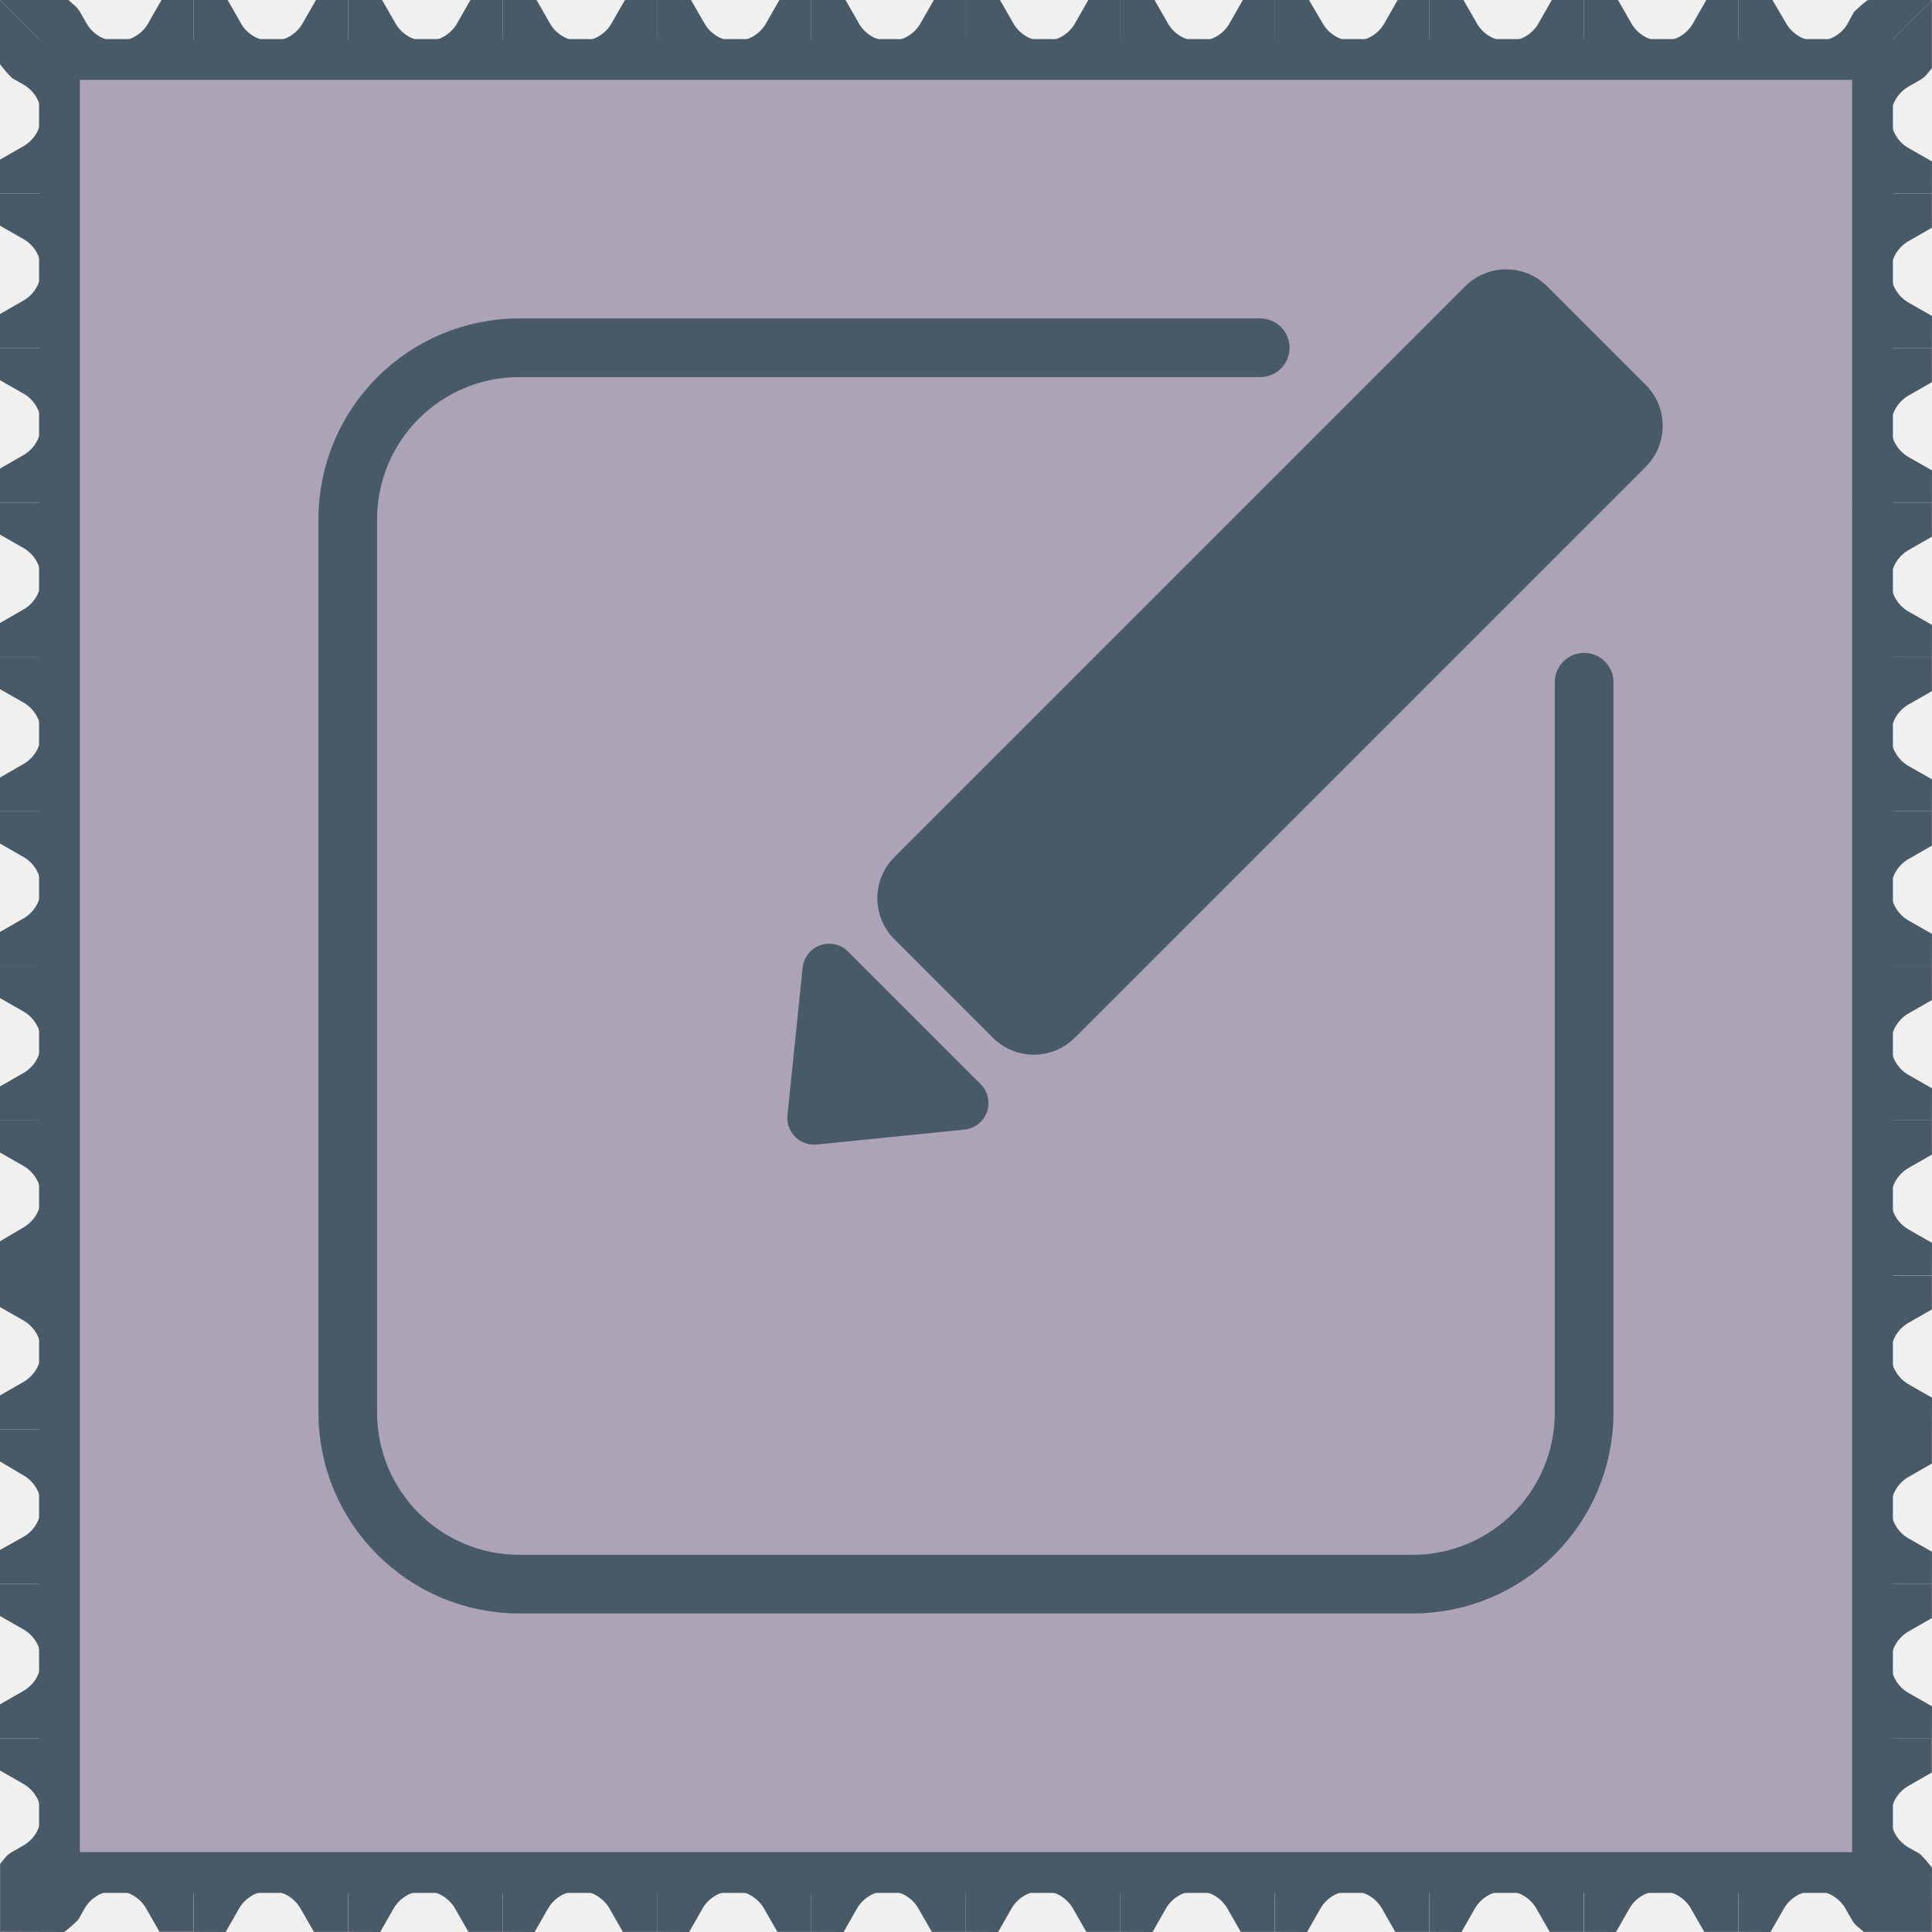
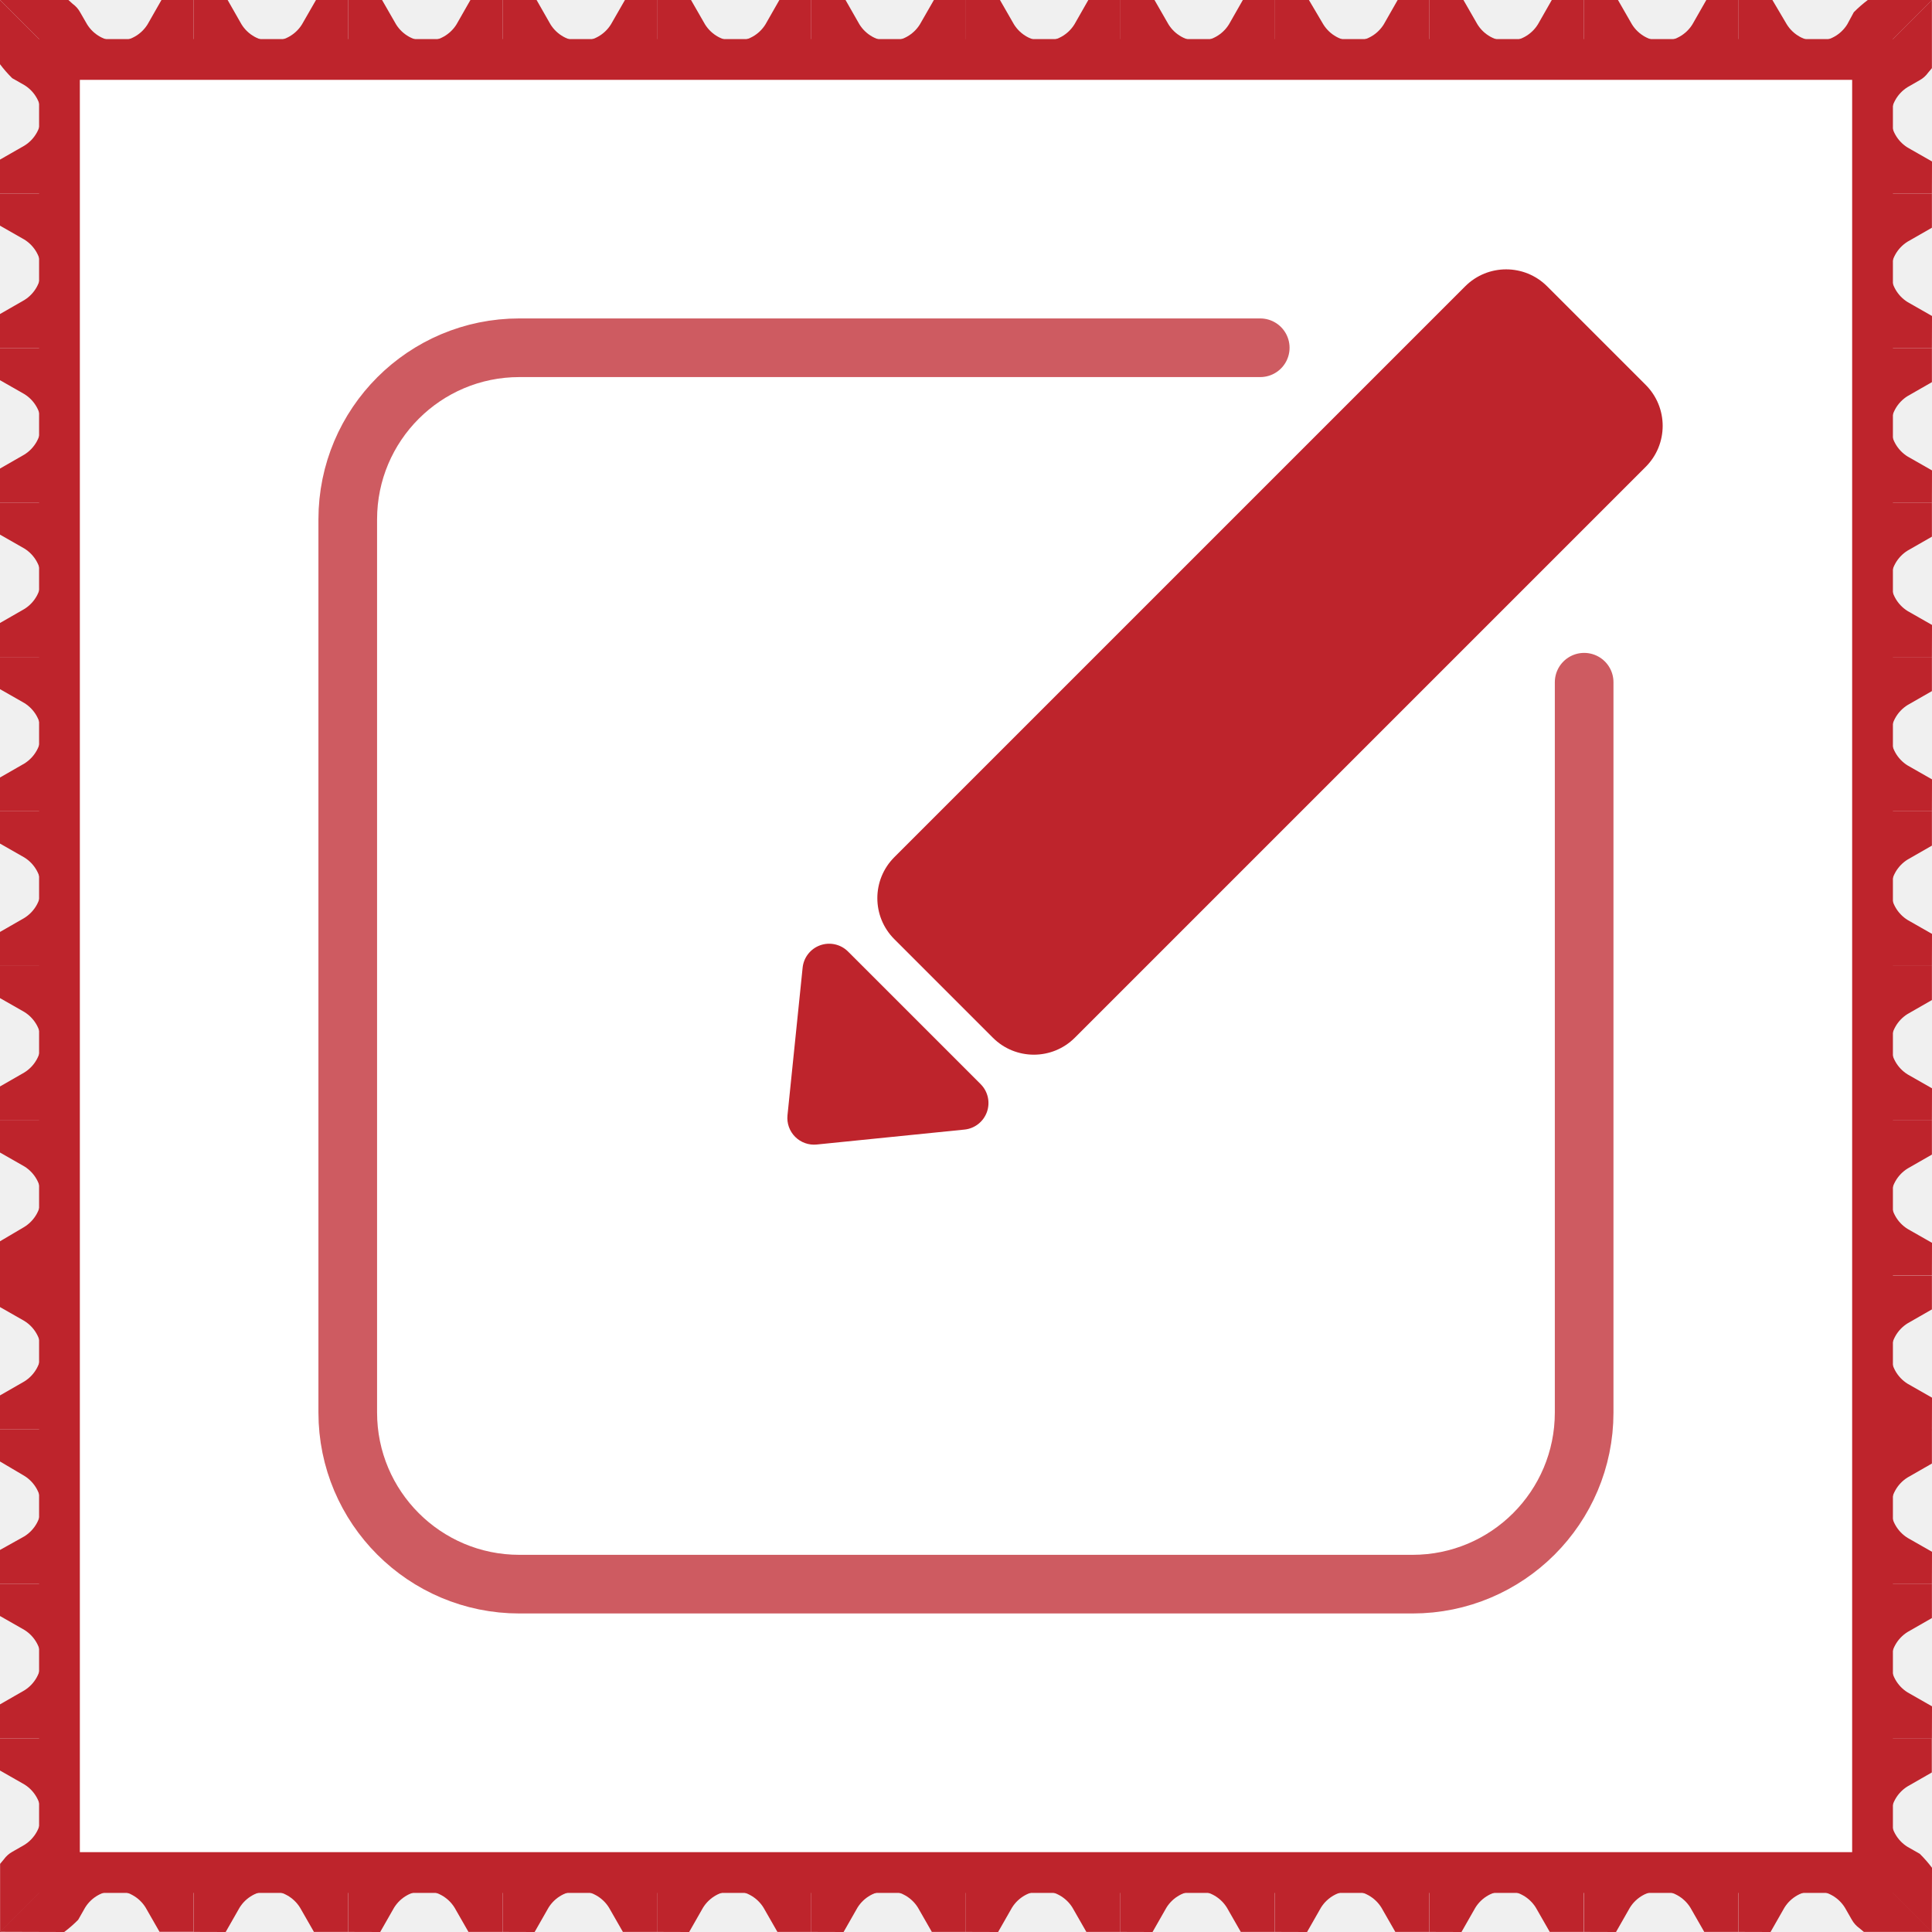
<svg xmlns="http://www.w3.org/2000/svg" viewBox="0 0 197.67 197.67">
  <defs>
    <style>
      .cls-1 {
-         fill: #485967;
+         fill: #be242c;
      }

-       .cls-2, .cls-3 {
-         fill: #aca3b7;
+       .cls-2 {
+         fill: #fff;
      }

      .cls-3 {
-         stroke: #485967;
+         fill: none;
+         stroke: #be242c;
        stroke-linecap: round;
        stroke-miterlimit: 10;
        stroke-width: 6px;
+         opacity: 0.75;
      }
    </style>
  </defs>
  <g id="Layer_2" data-name="Layer 2">
    <g id="Layer_2-2" data-name="Layer 2">
+       <circle cx="178.5" cy="172.5" />
      <g>
-         <circle cx="178.5" cy="172.5" />
+         <rect class="cls-1" x="4" y="4" width="189.67" height="189.67" />
        <g>
-           <rect class="cls-1" x="4" y="4" width="189.67" height="189.67" />
-           <g>
-             <path class="cls-1" d="M0,181.15l2.49,1.42a3.64,3.64,0,0,1,0,6.19l-1.24.71a2.62,2.62,0,0,0-.85.76l-.39.47v7l8-8V177.86H0Z" />
-             <path class="cls-1" d="M0,165.34l2.49,1.42a3.64,3.64,0,0,1,0,6.19L0,174.38v3.48H8V162.06H0Z" />
-             <path class="cls-1" d="M0,149.53,2.49,151a3.64,3.64,0,0,1,0,6.19L0,158.58v3.48H8V146.25H0Z" />
-             <path class="cls-1" d="M0,133.73l2.49,1.42a3.64,3.64,0,0,1,0,6.19L0,142.77v3.48H8V130.44H0Z" />
-             <path class="cls-1" d="M0,117.92l2.49,1.42a3.64,3.64,0,0,1,0,6.19L0,127v3.48H8V114.64H0Z" />
-             <path class="cls-1" d="M0,102.12l2.49,1.42a3.64,3.64,0,0,1,0,6.19L0,111.16v3.48H8V98.83H0Z" />
-             <path class="cls-1" d="M0,86.31l2.49,1.42a3.64,3.64,0,0,1,0,6.19L0,95.35v3.48H8V83H0Z" />
-             <path class="cls-1" d="M0,70.51l2.49,1.42a3.64,3.64,0,0,1,0,6.19L0,79.55V83H8V67.22H0Z" />
-             <path class="cls-1" d="M0,54.7l2.49,1.42a3.64,3.64,0,0,1,0,6.19L0,63.74v3.48H8V51.42H0Z" />
-             <path class="cls-1" d="M0,38.9l2.49,1.42a3.64,3.64,0,0,1,0,6.19L0,47.94v3.48H8V35.61H0Z" />
-             <path class="cls-1" d="M0,23.09l2.49,1.42a3.64,3.64,0,0,1,0,6.19L0,32.13v3.48H8V19.81H0Z" />
-             <path class="cls-1" d="M0,6.57A13.07,13.07,0,0,0,1.25,8l1.25.71a3.64,3.64,0,0,1,0,6.19L0,16.33v3.48H8V8L0,0Z" />
-             <path class="cls-1" d="M16.52,0,15.1,2.49a3.64,3.64,0,0,1-6.19,0L8.19,1.24A2.62,2.62,0,0,0,7.43.39L7,0H0L8,8H19.81V0Z" />
-             <path class="cls-1" d="M32.33,0,30.9,2.49a3.64,3.64,0,0,1-6.19,0L23.29,0H19.81V8H35.61V0Z" />
-             <path class="cls-1" d="M48.13,0,46.71,2.49a3.64,3.64,0,0,1-6.19,0L39.09,0H35.61V8H51.42V0Z" />
-             <path class="cls-1" d="M63.94,0,62.51,2.49a3.64,3.64,0,0,1-6.19,0L54.9,0H51.42V8H67.22V0Z" />
-             <path class="cls-1" d="M79.74,0,78.32,2.49a3.64,3.64,0,0,1-6.19,0L70.7,0H67.22V8H83V0Z" />
-             <path class="cls-1" d="M95.55,0,94.12,2.49a3.64,3.64,0,0,1-6.19,0L86.51,0H83V8H98.83V0Z" />
-             <path class="cls-1" d="M111.35,0l-1.42,2.49a3.64,3.64,0,0,1-6.19,0L102.31,0H98.83V8h15.81V0Z" />
-             <path class="cls-1" d="M127.16,0l-1.42,2.49a3.64,3.64,0,0,1-6.19,0L118.12,0h-3.48V8h15.81V0Z" />
-             <path class="cls-1" d="M143,0l-1.42,2.49a3.64,3.64,0,0,1-6.19,0L133.92,0h-3.48V8h15.81V0Z" />
-             <path class="cls-1" d="M158.77,0l-1.42,2.49a3.64,3.64,0,0,1-6.19,0L149.73,0h-3.48V8h15.81V0Z" />
-             <path class="cls-1" d="M174.58,0l-1.42,2.49a3.64,3.64,0,0,1-6.19,0L165.54,0h-3.48V8h15.81V0Z" />
-             <path class="cls-1" d="M191.1,0a13.07,13.07,0,0,0-1.43,1.25L189,2.49a3.64,3.64,0,0,1-6.19,0L181.34,0h-3.48V8h11.81l8-8Z" />
-             <path class="cls-1" d="M197.67,16.52l-2.49-1.42a3.64,3.64,0,0,1,0-6.19l1.24-.71a2.62,2.62,0,0,0,.85-.76l.39-.47V0l-8,8V19.81h8Z" />
-             <path class="cls-1" d="M197.67,32.33l-2.49-1.42a3.64,3.64,0,0,1,0-6.19l2.48-1.42V19.81h-8V35.61h8Z" />
-             <path class="cls-1" d="M197.67,48.13l-2.49-1.42a3.64,3.64,0,0,1,0-6.19l2.48-1.42V35.61h-8V51.42h8Z" />
-             <path class="cls-1" d="M197.67,63.94l-2.49-1.42a3.64,3.64,0,0,1,0-6.19l2.48-1.42V51.42h-8V67.22h8Z" />
-             <path class="cls-1" d="M197.67,79.74l-2.49-1.42a3.64,3.64,0,0,1,0-6.19l2.48-1.42V67.22h-8V83h8Z" />
-             <path class="cls-1" d="M197.67,95.55l-2.49-1.42a3.64,3.64,0,0,1,0-6.19l2.48-1.42V83h-8V98.83h8Z" />
-             <path class="cls-1" d="M197.67,111.35l-2.49-1.42a3.64,3.64,0,0,1,0-6.19l2.48-1.42V98.83h-8v15.81h8Z" />
-             <path class="cls-1" d="M197.67,127.16l-2.49-1.42a3.64,3.64,0,0,1,0-6.19l2.48-1.42v-3.48h-8v15.81h8Z" />
-             <path class="cls-1" d="M197.67,143l-2.49-1.42a3.64,3.64,0,0,1,0-6.19l2.48-1.42v-3.48h-8v15.81h8Z" />
-             <path class="cls-1" d="M197.67,158.77l-2.49-1.42a3.64,3.64,0,0,1,0-6.19l2.48-1.42v-3.48h-8v15.81h8Z" />
-             <path class="cls-1" d="M197.67,174.58l-2.49-1.42a3.64,3.64,0,0,1,0-6.19l2.48-1.42v-3.48h-8v15.81h8Z" />
-             <path class="cls-1" d="M197.67,191.1a13.07,13.07,0,0,0-1.25-1.43l-1.25-.71a3.64,3.64,0,0,1,0-6.19l2.48-1.42v-3.48h-8v11.81l8,8Z" />
-             <path class="cls-1" d="M181.15,197.67l1.42-2.49a3.64,3.64,0,0,1,6.19,0l.71,1.24a2.62,2.62,0,0,0,.76.85l.47.39h7l-8-8H177.86v8Z" />
-             <path class="cls-1" d="M165.34,197.67l1.42-2.49a3.64,3.64,0,0,1,6.19,0l1.42,2.48h3.48v-8H162.06v8Z" />
-             <path class="cls-1" d="M149.53,197.67l1.42-2.49a3.64,3.64,0,0,1,6.19,0l1.42,2.48h3.48v-8H146.25v8Z" />
-             <path class="cls-1" d="M133.73,197.67l1.42-2.49a3.64,3.64,0,0,1,6.19,0l1.42,2.48h3.48v-8H130.44v8Z" />
-             <path class="cls-1" d="M117.92,197.67l1.42-2.49a3.64,3.64,0,0,1,6.19,0l1.42,2.48h3.48v-8H114.64v8Z" />
-             <path class="cls-1" d="M102.12,197.67l1.42-2.49a3.64,3.64,0,0,1,6.19,0l1.42,2.48h3.48v-8H98.83v8Z" />
-             <path class="cls-1" d="M86.31,197.67l1.42-2.49a3.64,3.64,0,0,1,6.19,0l1.42,2.48h3.48v-8H83v8Z" />
-             <path class="cls-1" d="M70.51,197.67l1.42-2.49a3.64,3.64,0,0,1,6.19,0l1.42,2.48H83v-8H67.22v8Z" />
-             <path class="cls-1" d="M54.7,197.67l1.42-2.49a3.64,3.64,0,0,1,6.19,0l1.42,2.48h3.48v-8H51.42v8Z" />
-             <path class="cls-1" d="M38.9,197.67l1.42-2.49a3.64,3.64,0,0,1,6.19,0l1.42,2.48h3.48v-8H35.61v8Z" />
-             <path class="cls-1" d="M23.09,197.67l1.42-2.49a3.64,3.64,0,0,1,6.19,0l1.42,2.48h3.48v-8H19.81v8Z" />
-             <path class="cls-1" d="M6.57,197.67A13.07,13.07,0,0,0,8,196.42l.71-1.25a3.64,3.64,0,0,1,6.19,0l1.42,2.48h3.48v-8H8l-8,8Z" />
-           </g>
+           <path class="cls-1" d="M0,181.15l2.49,1.42a3.64,3.64,0,0,1,0,6.19l-1.24.71a2.62,2.62,0,0,0-.85.76l-.39.47v7l8-8V177.86H0Z" />
+           <path class="cls-1" d="M0,165.34l2.49,1.42a3.64,3.64,0,0,1,0,6.19L0,174.38v3.48H8V162.06H0Z" />
+           <path class="cls-1" d="M0,149.53,2.49,151a3.64,3.64,0,0,1,0,6.19L0,158.58v3.48H8V146.25H0Z" />
+           <path class="cls-1" d="M0,133.73l2.49,1.42a3.64,3.64,0,0,1,0,6.19L0,142.77v3.48H8V130.44H0Z" />
+           <path class="cls-1" d="M0,117.92l2.49,1.42a3.64,3.64,0,0,1,0,6.19L0,127v3.48H8V114.64H0Z" />
+           <path class="cls-1" d="M0,102.12l2.49,1.42a3.64,3.64,0,0,1,0,6.19L0,111.16v3.48H8V98.83H0Z" />
+           <path class="cls-1" d="M0,86.31l2.49,1.42a3.64,3.64,0,0,1,0,6.19L0,95.35v3.48H8V83H0Z" />
+           <path class="cls-1" d="M0,70.51l2.49,1.42a3.64,3.64,0,0,1,0,6.19L0,79.55V83H8V67.22H0Z" />
+           <path class="cls-1" d="M0,54.7l2.49,1.42a3.64,3.64,0,0,1,0,6.19L0,63.74v3.48H8V51.42H0Z" />
+           <path class="cls-1" d="M0,38.9l2.49,1.42a3.64,3.64,0,0,1,0,6.19L0,47.94v3.48H8V35.61H0Z" />
+           <path class="cls-1" d="M0,23.09l2.49,1.42a3.64,3.64,0,0,1,0,6.19L0,32.13v3.48H8V19.81H0Z" />
+           <path class="cls-1" d="M0,6.57A13.07,13.07,0,0,0,1.25,8l1.25.71a3.64,3.64,0,0,1,0,6.19L0,16.33v3.48H8V8L0,0Z" />
+           <path class="cls-1" d="M16.52,0,15.1,2.49a3.64,3.64,0,0,1-6.19,0L8.19,1.24A2.62,2.62,0,0,0,7.43.39L7,0H0L8,8H19.81V0Z" />
+           <path class="cls-1" d="M32.33,0,30.9,2.49a3.64,3.64,0,0,1-6.19,0L23.29,0H19.81V8H35.61V0Z" />
+           <path class="cls-1" d="M48.13,0,46.71,2.49a3.64,3.64,0,0,1-6.19,0L39.09,0H35.61V8H51.42V0Z" />
+           <path class="cls-1" d="M63.94,0,62.51,2.49a3.64,3.64,0,0,1-6.19,0L54.9,0H51.42V8H67.22V0Z" />
+           <path class="cls-1" d="M79.74,0,78.32,2.49a3.64,3.64,0,0,1-6.19,0L70.7,0H67.22V8H83V0Z" />
+           <path class="cls-1" d="M95.55,0,94.12,2.49a3.64,3.64,0,0,1-6.19,0L86.51,0H83V8H98.83V0Z" />
+           <path class="cls-1" d="M111.35,0l-1.42,2.49a3.64,3.64,0,0,1-6.19,0L102.31,0H98.83V8h15.81V0Z" />
+           <path class="cls-1" d="M127.16,0l-1.42,2.49a3.64,3.64,0,0,1-6.19,0L118.12,0h-3.48V8h15.81V0Z" />
+           <path class="cls-1" d="M143,0l-1.42,2.49a3.64,3.64,0,0,1-6.19,0L133.92,0h-3.48V8h15.81V0Z" />
+           <path class="cls-1" d="M158.77,0l-1.42,2.49a3.64,3.64,0,0,1-6.19,0L149.73,0h-3.48V8h15.81V0Z" />
+           <path class="cls-1" d="M174.58,0l-1.42,2.49a3.64,3.64,0,0,1-6.19,0L165.54,0h-3.48V8h15.81V0Z" />
+           <path class="cls-1" d="M191.1,0a13.07,13.07,0,0,0-1.43,1.25L189,2.49a3.64,3.64,0,0,1-6.19,0L181.34,0h-3.48V8h11.81l8-8Z" />
+           <path class="cls-1" d="M197.67,16.52l-2.49-1.42a3.64,3.64,0,0,1,0-6.19l1.24-.71a2.62,2.62,0,0,0,.85-.76l.39-.47V0l-8,8V19.81h8Z" />
+           <path class="cls-1" d="M197.67,32.33l-2.49-1.42a3.64,3.64,0,0,1,0-6.19l2.48-1.42V19.81h-8V35.61h8Z" />
+           <path class="cls-1" d="M197.67,48.13l-2.49-1.42a3.64,3.64,0,0,1,0-6.19l2.48-1.42V35.61h-8V51.42h8Z" />
+           <path class="cls-1" d="M197.67,63.94l-2.49-1.42a3.64,3.64,0,0,1,0-6.19l2.48-1.42V51.42h-8V67.22h8Z" />
+           <path class="cls-1" d="M197.67,79.74l-2.49-1.42a3.64,3.64,0,0,1,0-6.19l2.48-1.42V67.22h-8V83h8Z" />
+           <path class="cls-1" d="M197.67,95.55l-2.49-1.42a3.64,3.64,0,0,1,0-6.19l2.48-1.42V83h-8V98.83h8Z" />
+           <path class="cls-1" d="M197.67,111.35l-2.49-1.42a3.64,3.64,0,0,1,0-6.19l2.48-1.42V98.83h-8v15.81h8Z" />
+           <path class="cls-1" d="M197.67,127.16l-2.49-1.42a3.64,3.64,0,0,1,0-6.19l2.48-1.42v-3.48h-8v15.81h8Z" />
+           <path class="cls-1" d="M197.67,143l-2.49-1.42a3.64,3.64,0,0,1,0-6.19l2.48-1.42v-3.48h-8v15.81h8Z" />
+           <path class="cls-1" d="M197.67,158.77l-2.49-1.42a3.64,3.64,0,0,1,0-6.19l2.48-1.42v-3.48h-8v15.81h8Z" />
+           <path class="cls-1" d="M197.67,174.58l-2.49-1.42a3.64,3.64,0,0,1,0-6.19l2.48-1.42v-3.48h-8v15.81h8Z" />
+           <path class="cls-1" d="M197.67,191.1a13.07,13.07,0,0,0-1.25-1.43l-1.25-.71a3.64,3.64,0,0,1,0-6.19l2.48-1.42v-3.48h-8v11.81l8,8Z" />
+           <path class="cls-1" d="M181.15,197.67l1.42-2.49a3.64,3.64,0,0,1,6.19,0l.71,1.24a2.62,2.62,0,0,0,.76.85l.47.39h7l-8-8H177.86v8Z" />
+           <path class="cls-1" d="M165.34,197.67l1.42-2.49a3.64,3.64,0,0,1,6.19,0l1.42,2.48h3.48v-8H162.06v8Z" />
+           <path class="cls-1" d="M149.53,197.67l1.42-2.49a3.64,3.64,0,0,1,6.19,0l1.42,2.48h3.48v-8H146.25v8Z" />
+           <path class="cls-1" d="M133.73,197.67l1.42-2.49a3.64,3.64,0,0,1,6.19,0l1.42,2.48h3.48v-8H130.44v8Z" />
+           <path class="cls-1" d="M117.92,197.67l1.42-2.49a3.64,3.64,0,0,1,6.19,0l1.42,2.48h3.48v-8H114.64v8Z" />
+           <path class="cls-1" d="M102.12,197.67l1.42-2.49a3.64,3.64,0,0,1,6.19,0l1.42,2.48h3.48v-8H98.83v8Z" />
+           <path class="cls-1" d="M86.31,197.67l1.42-2.49a3.64,3.64,0,0,1,6.19,0l1.42,2.48h3.48v-8H83v8Z" />
+           <path class="cls-1" d="M70.51,197.67l1.42-2.49a3.64,3.64,0,0,1,6.19,0l1.42,2.48H83v-8H67.22v8Z" />
+           <path class="cls-1" d="M54.7,197.67l1.42-2.49a3.64,3.64,0,0,1,6.19,0l1.42,2.48h3.48v-8H51.42v8Z" />
+           <path class="cls-1" d="M38.9,197.67l1.42-2.49a3.64,3.64,0,0,1,6.19,0l1.42,2.48h3.48v-8H35.61v8Z" />
+           <path class="cls-1" d="M23.09,197.67l1.42-2.49a3.64,3.64,0,0,1,6.19,0l1.42,2.48h3.48v-8H19.81v8Z" />
+           <path class="cls-1" d="M6.57,197.67A13.07,13.07,0,0,0,8,196.42l.71-1.25a3.64,3.64,0,0,1,6.19,0l1.42,2.48h3.48v-8H8l-8,8Z" />
        </g>
-         <rect class="cls-2" x="8.17" y="8.17" width="181.33" height="181.33" />
-         <path class="cls-3" d="M162.08,69.8v74.72a17.56,17.56,0,0,1-17.56,17.56H53.14a17.56,17.56,0,0,1-17.56-17.56V53.14A17.56,17.56,0,0,1,53.14,35.58h75.8" />
-         <g>
-           <rect class="cls-1" x="116.88" y="20.5" width="26.12" height="94.46" rx="5.93" ry="5.93" transform="translate(85.95 -72.04) rotate(45)" />
-           <path class="cls-1" d="M80.57,114.11,82.12,99a2.73,2.73,0,0,1,4.64-1.65l13.58,13.58a2.73,2.73,0,0,1-1.65,4.64L83.56,117.1A2.73,2.73,0,0,1,80.57,114.11Z" />
-         </g>
+       </g>
+       <rect class="cls-2" x="8.17" y="8.17" width="181.33" height="181.33" />
+       <path class="cls-3" d="M162.08,69.8v74.72a17.56,17.56,0,0,1-17.56,17.56H53.14a17.56,17.56,0,0,1-17.56-17.56V53.14A17.56,17.56,0,0,1,53.14,35.58h75.8" />
+       <g>
+         <rect class="cls-1" x="116.88" y="20.5" width="26.12" height="94.46" rx="5.93" ry="5.93" transform="translate(85.95 -72.04) rotate(45)" />
+         <path class="cls-1" d="M80.57,114.11,82.12,99a2.73,2.73,0,0,1,4.64-1.65l13.58,13.58a2.73,2.73,0,0,1-1.65,4.64L83.56,117.1A2.73,2.73,0,0,1,80.57,114.11Z" />
      </g>
    </g>
  </g>
</svg>
